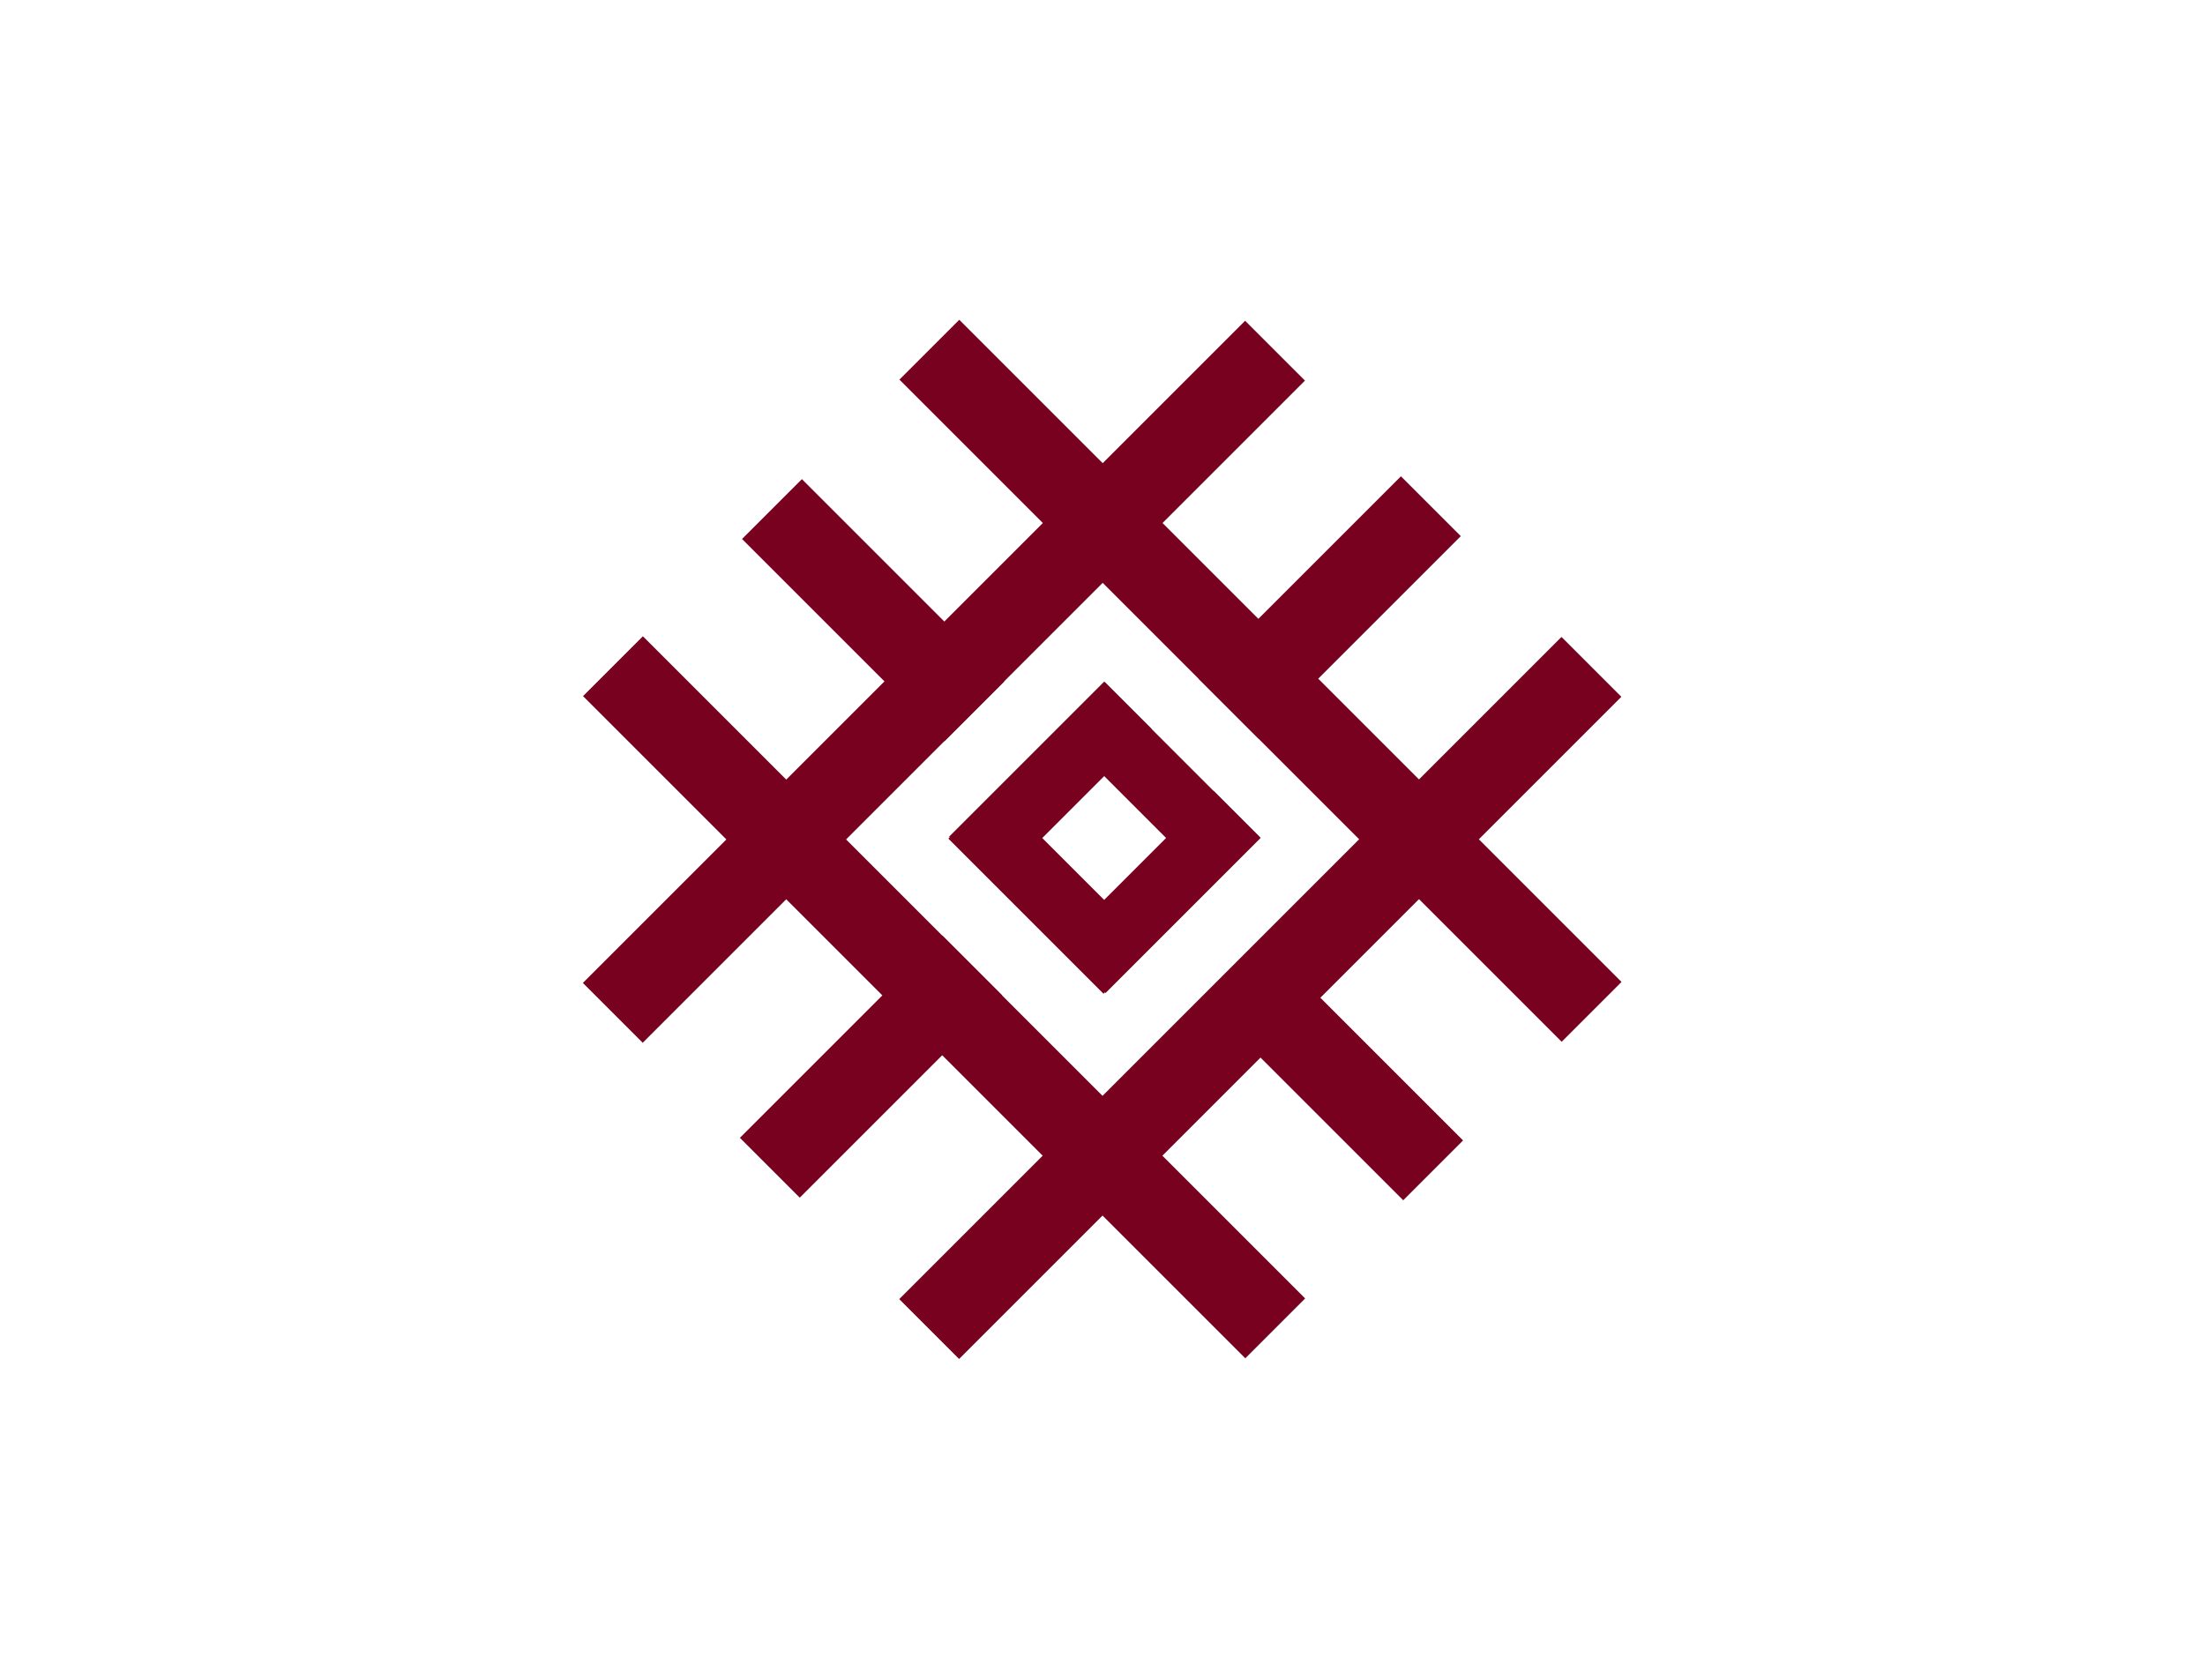
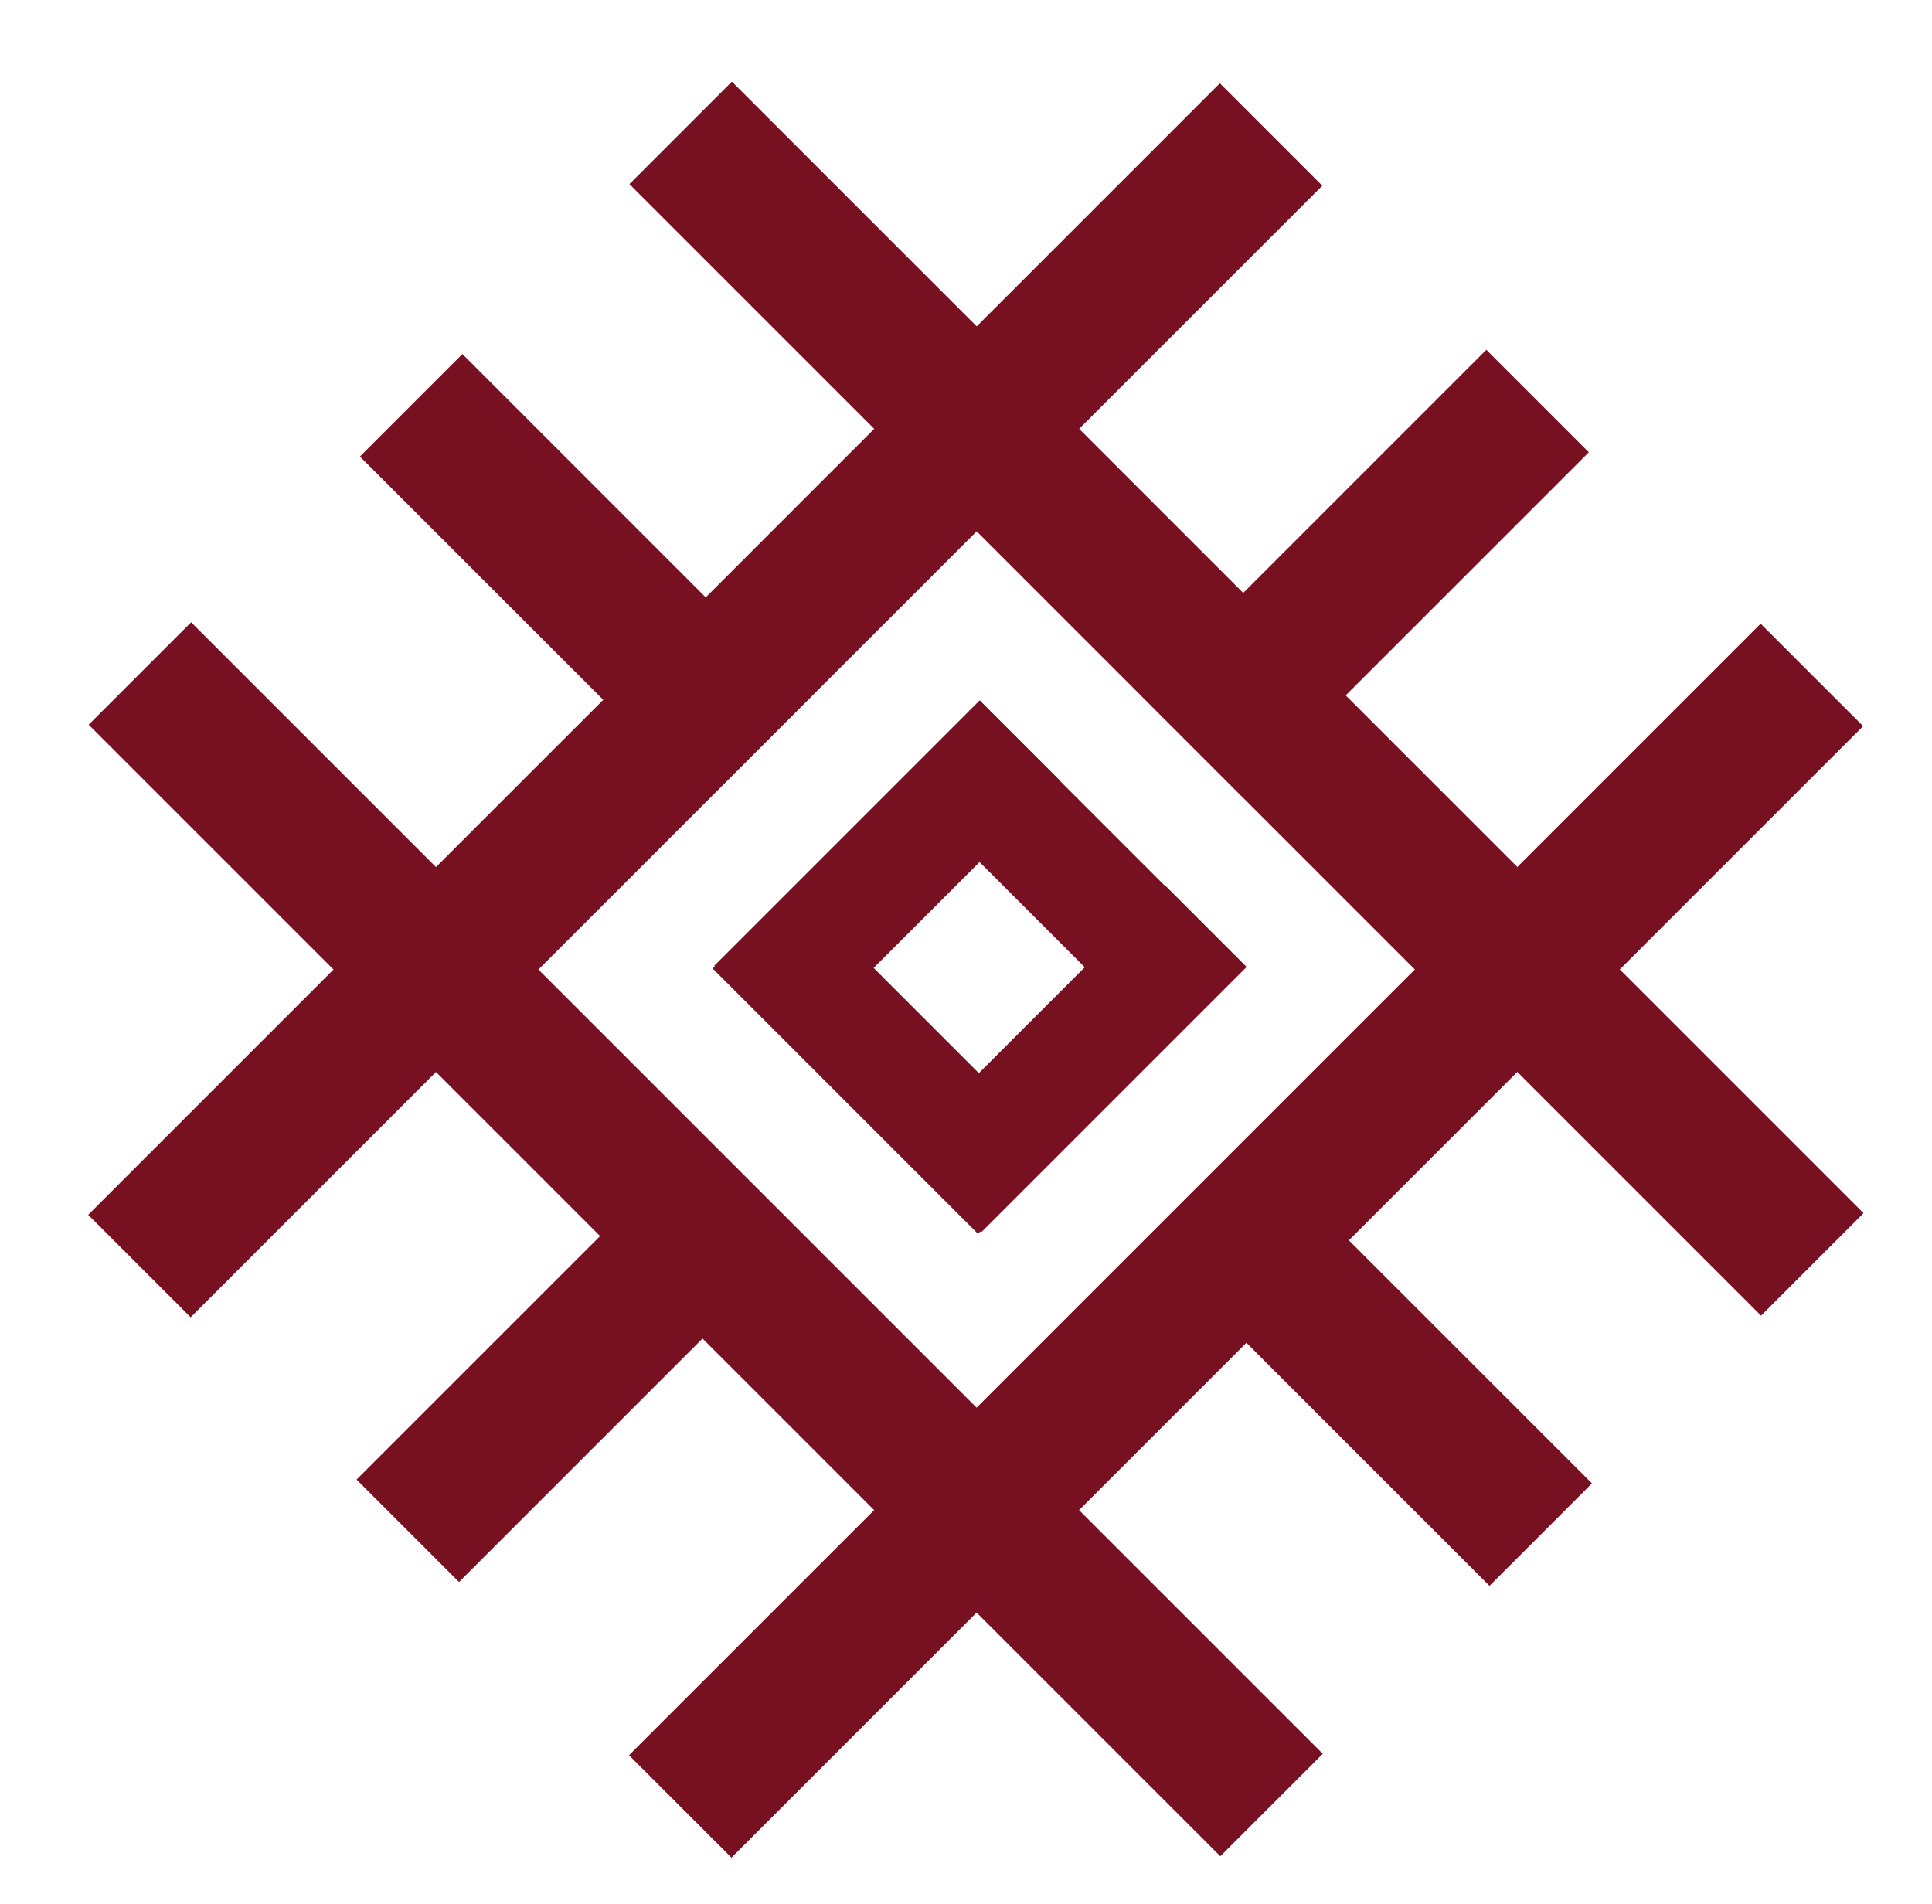
- <svg xmlns="http://www.w3.org/2000/svg" version="1.1" id="Layer_1" x="0px" y="0px" viewBox="0 0 198 150.8" style="enable-background:new 0 0 198 150.8;" xml:space="preserve">
+ <svg xmlns="http://www.w3.org/2000/svg" version="1.1" id="Layer_1" x="0px" y="0px" viewBox="0 0 208 205" style="enable-background:new 0 0 208 205;" xml:space="preserve">
  <style type="text/css">
- 	.st0{fill:#77011e;}
+ 	.st0{fill:#771021;}
</style>
  <g>
    <g>
-       <rect x="81" y="19.2" transform="matrix(0.7071 0.7071 -0.7071 0.7071 68.1074 -42.0437)" class="st0" width="7.6" height="84.1" />
+       <rect x="-10.2" y="67.6" transform="matrix(0.7071 -0.7071 0.7071 0.7071 -31.0909 75.7855)" class="st0" width="172.3" height="15.6" />
    </g>
    <g>
-       <rect x="109.4" y="47.6" transform="matrix(0.7071 0.7071 -0.7071 0.7071 96.5173 -53.8115)" class="st0" width="7.6" height="84.1" />
+       <rect x="48" y="125.8" transform="matrix(0.7071 -0.7071 0.7071 0.7071 -55.1755 133.9725)" class="st0" width="172.3" height="15.6" />
    </g>
    <g>
-       <rect x="74.4" y="82.9" transform="matrix(0.7071 0.7071 -0.7071 0.7071 90.6243 -27.2147)" class="st0" width="7.6" height="25.7" />
+       <rect x="36.2" y="138.4" transform="matrix(0.7071 -0.7071 0.7071 0.7071 -85.0721 87.0387)" class="st0" width="52.6" height="15.6" />
    </g>
    <g>
-       <rect x="109.4" y="19.2" transform="matrix(-0.7071 0.7071 -0.7071 -0.7071 236.5385 24.4047)" class="st0" width="7.6" height="84.1" />
+       <rect x="126.4" y="-10.9" transform="matrix(0.7071 -0.7071 0.7071 0.7071 -13.9067 116.9045)" class="st0" width="15.6" height="172.3" />
    </g>
    <g>
-       <rect x="115.9" y="83.3" transform="matrix(-0.7071 0.7071 -0.7071 -0.7071 272.2314 79.3669)" class="st0" width="7.6" height="25.6" />
+       <rect x="139.6" y="120.5" transform="matrix(0.7071 -0.7071 0.7071 0.7071 -60.6084 147.2019)" class="st0" width="15.6" height="52.4" />
    </g>
    <g>
-       <rect x="81" y="47.6" transform="matrix(-0.7071 0.7071 -0.7071 -0.7071 208.1286 92.9923)" class="st0" width="7.6" height="84.1" />
+       <rect x="68.2" y="47.3" transform="matrix(0.7071 -0.7071 0.7071 0.7071 -72.1232 92.8078)" class="st0" width="15.6" height="172.3" />
    </g>
    <g>
-       <rect x="74.6" y="41.9" transform="matrix(-0.7071 0.7071 -0.7071 -0.7071 172.5566 38.0802)" class="st0" width="7.6" height="25.7" />
+       <rect x="55.1" y="35.9" transform="matrix(0.7071 -0.7071 0.7071 0.7071 -25.5962 62.7281)" class="st0" width="15.6" height="52.6" />
    </g>
    <g>
-       <rect x="101.1" y="60.4" transform="matrix(-0.7071 0.7071 -0.7071 -0.7071 227.3305 46.4142)" class="st0" width="6" height="19.7" />
+       <rect x="109.3" y="73.9" transform="matrix(0.7071 -0.7071 0.7071 0.7071 -32.7305 109.1959)" class="st0" width="12.3" height="40.4" />
    </g>
    <g>
-       <rect x="91.3" y="70.2" transform="matrix(-0.7071 0.7071 -0.7071 -0.7071 217.5271 70.0817)" class="st0" width="6" height="19.7" />
+       <rect x="89.2" y="94" transform="matrix(0.7071 -0.7071 0.7071 0.7071 -52.8192 100.8808)" class="st0" width="12.3" height="40.4" />
    </g>
    <g>
-       <rect x="91.3" y="60.4" transform="matrix(0.7071 0.7071 -0.7071 0.7071 77.3066 -46.0571)" class="st0" width="6" height="19.7" />
+       <rect x="75.3" y="87.9" transform="matrix(0.7071 -0.7071 0.7071 0.7071 -38.4941 95.0628)" class="st0" width="40.4" height="12.3" />
    </g>
    <g>
-       <rect x="101.1" y="70.2" transform="matrix(0.7071 0.7071 -0.7071 0.7071 87.11 -50.1178)" class="st0" width="6" height="19.7" />
+       <rect x="95.4" y="107.9" transform="matrix(0.7071 -0.7071 0.7071 0.7071 -46.805 115.1414)" class="st0" width="40.4" height="12.3" />
    </g>
    <g>
-       <rect x="115.6" y="41.7" transform="matrix(0.7071 0.7071 -0.7071 0.7071 73.5436 -68.4512)" class="st0" width="7.6" height="25.7" />
+       <rect x="120.6" y="54" transform="matrix(0.7071 -0.7071 0.7071 0.7071 -0.6335 121.9518)" class="st0" width="52.6" height="15.6" />
    </g>
  </g>
</svg>
